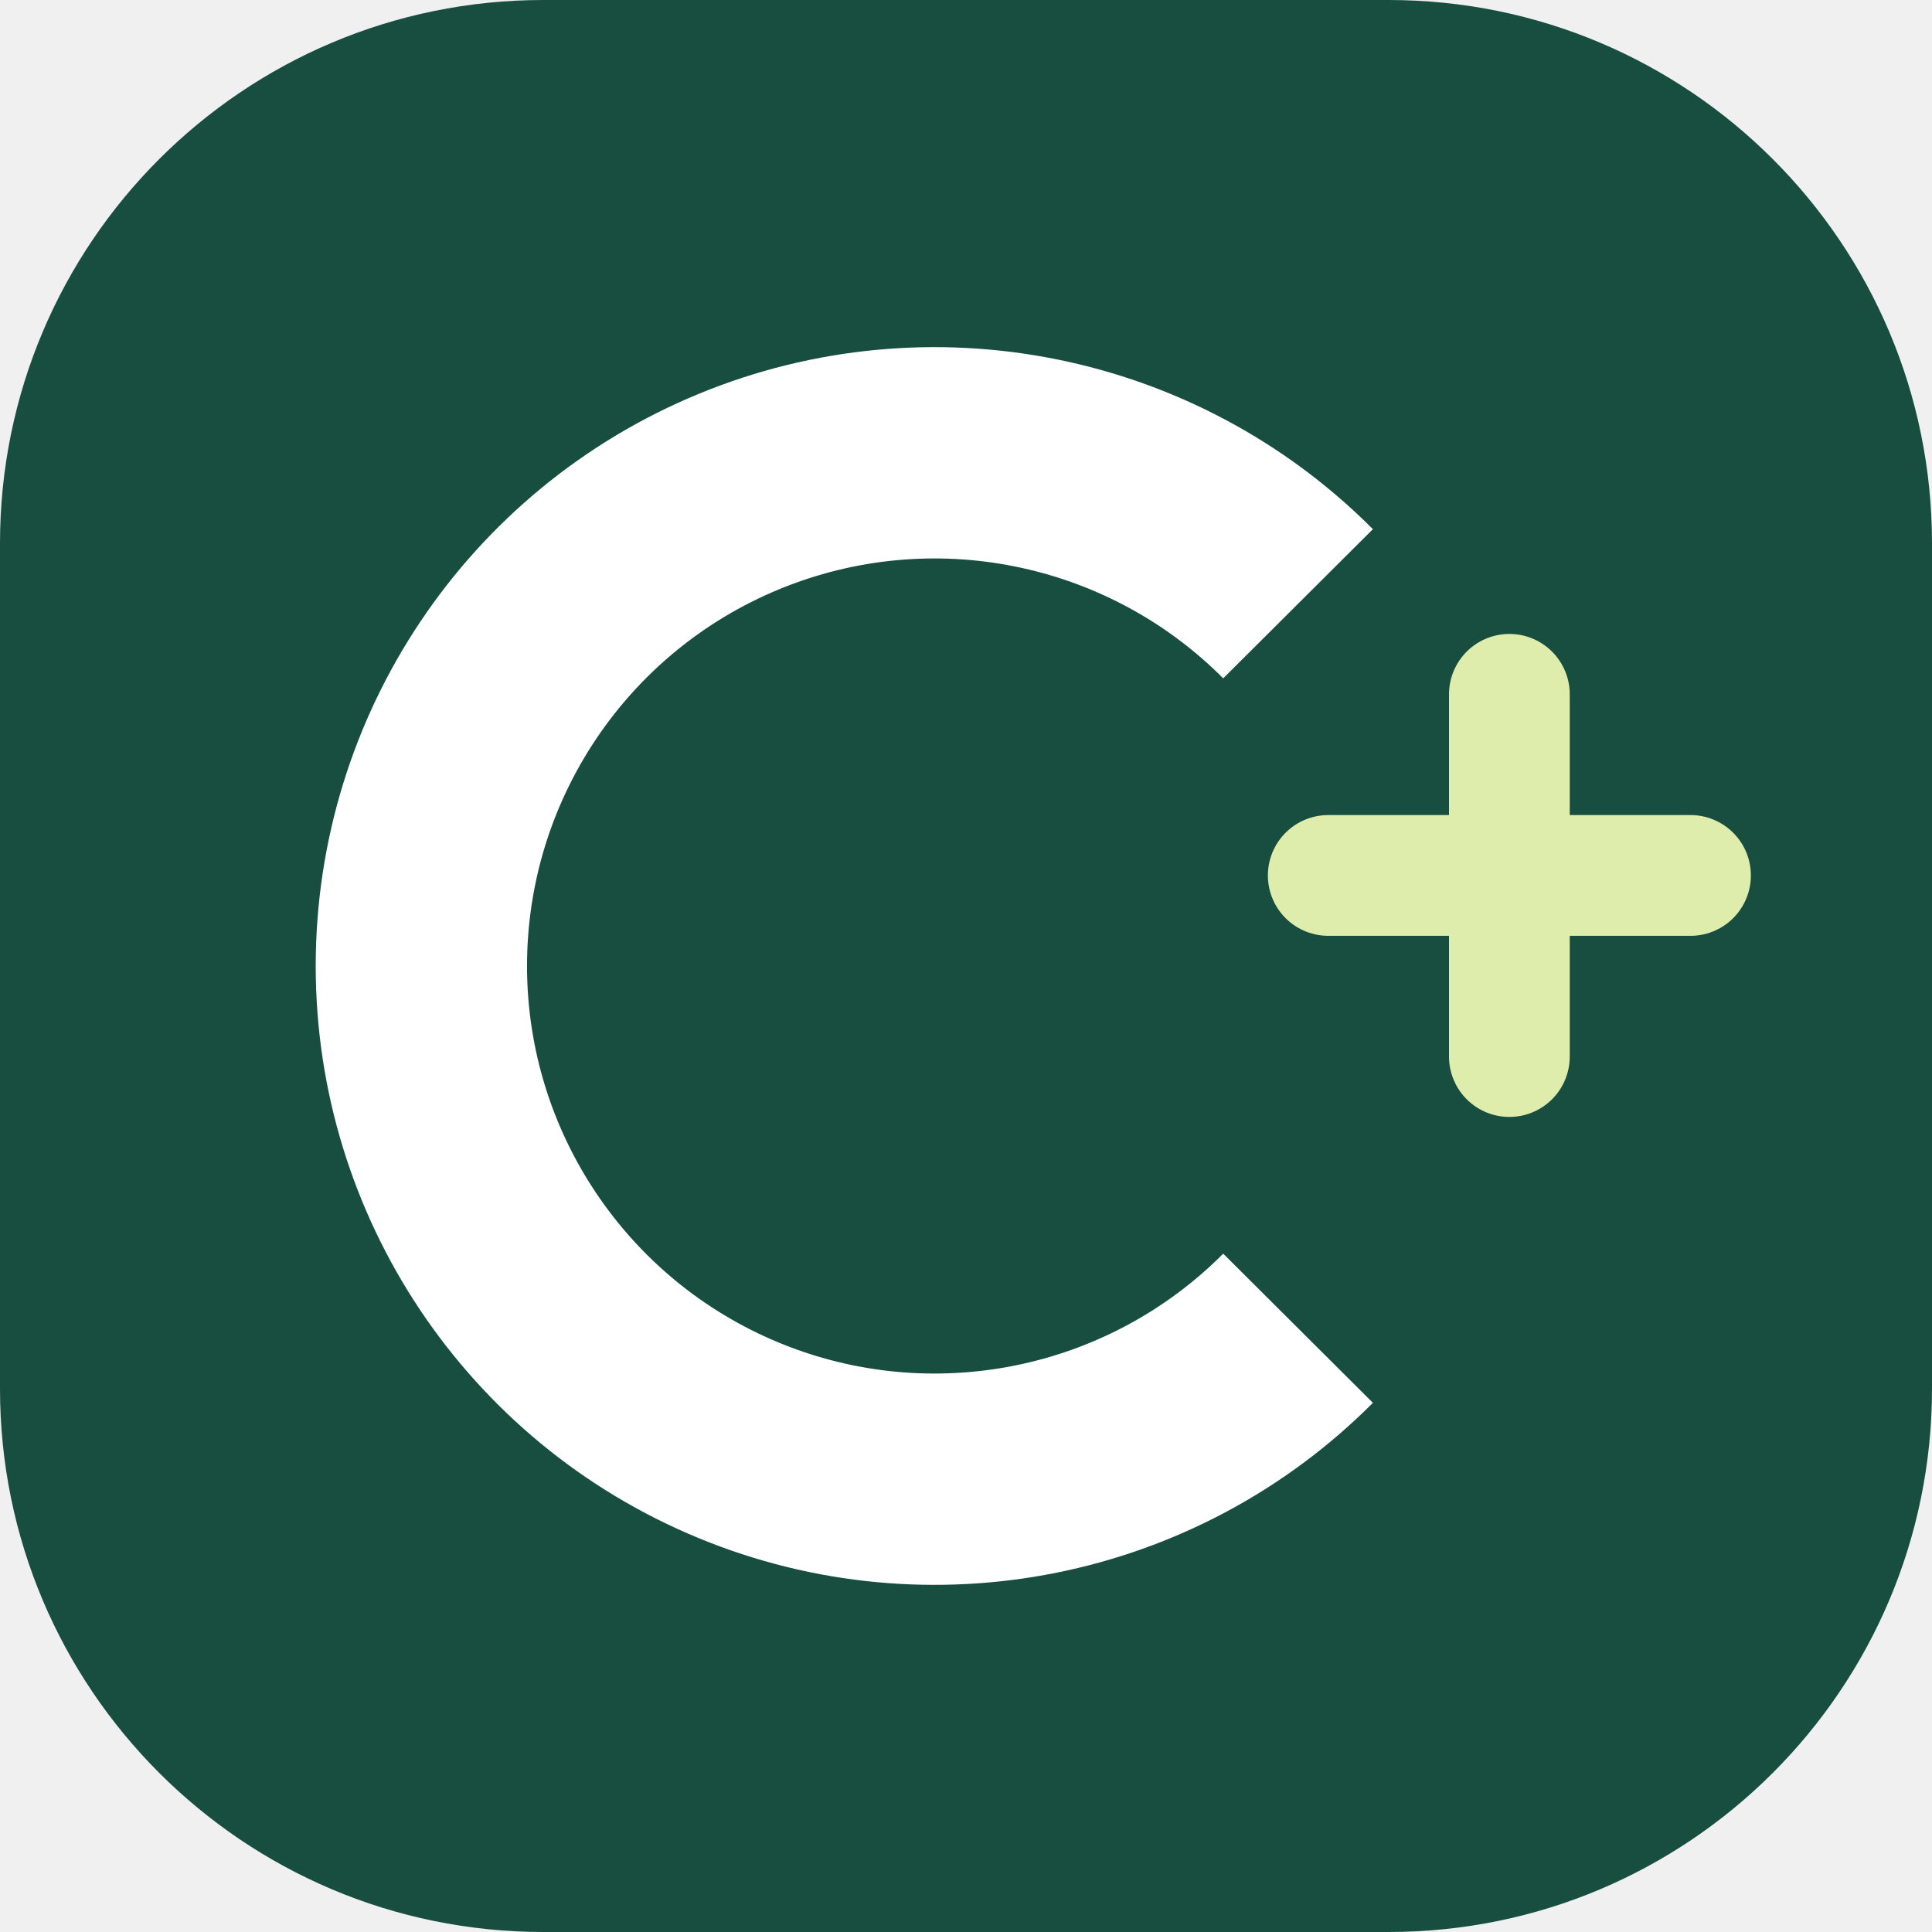
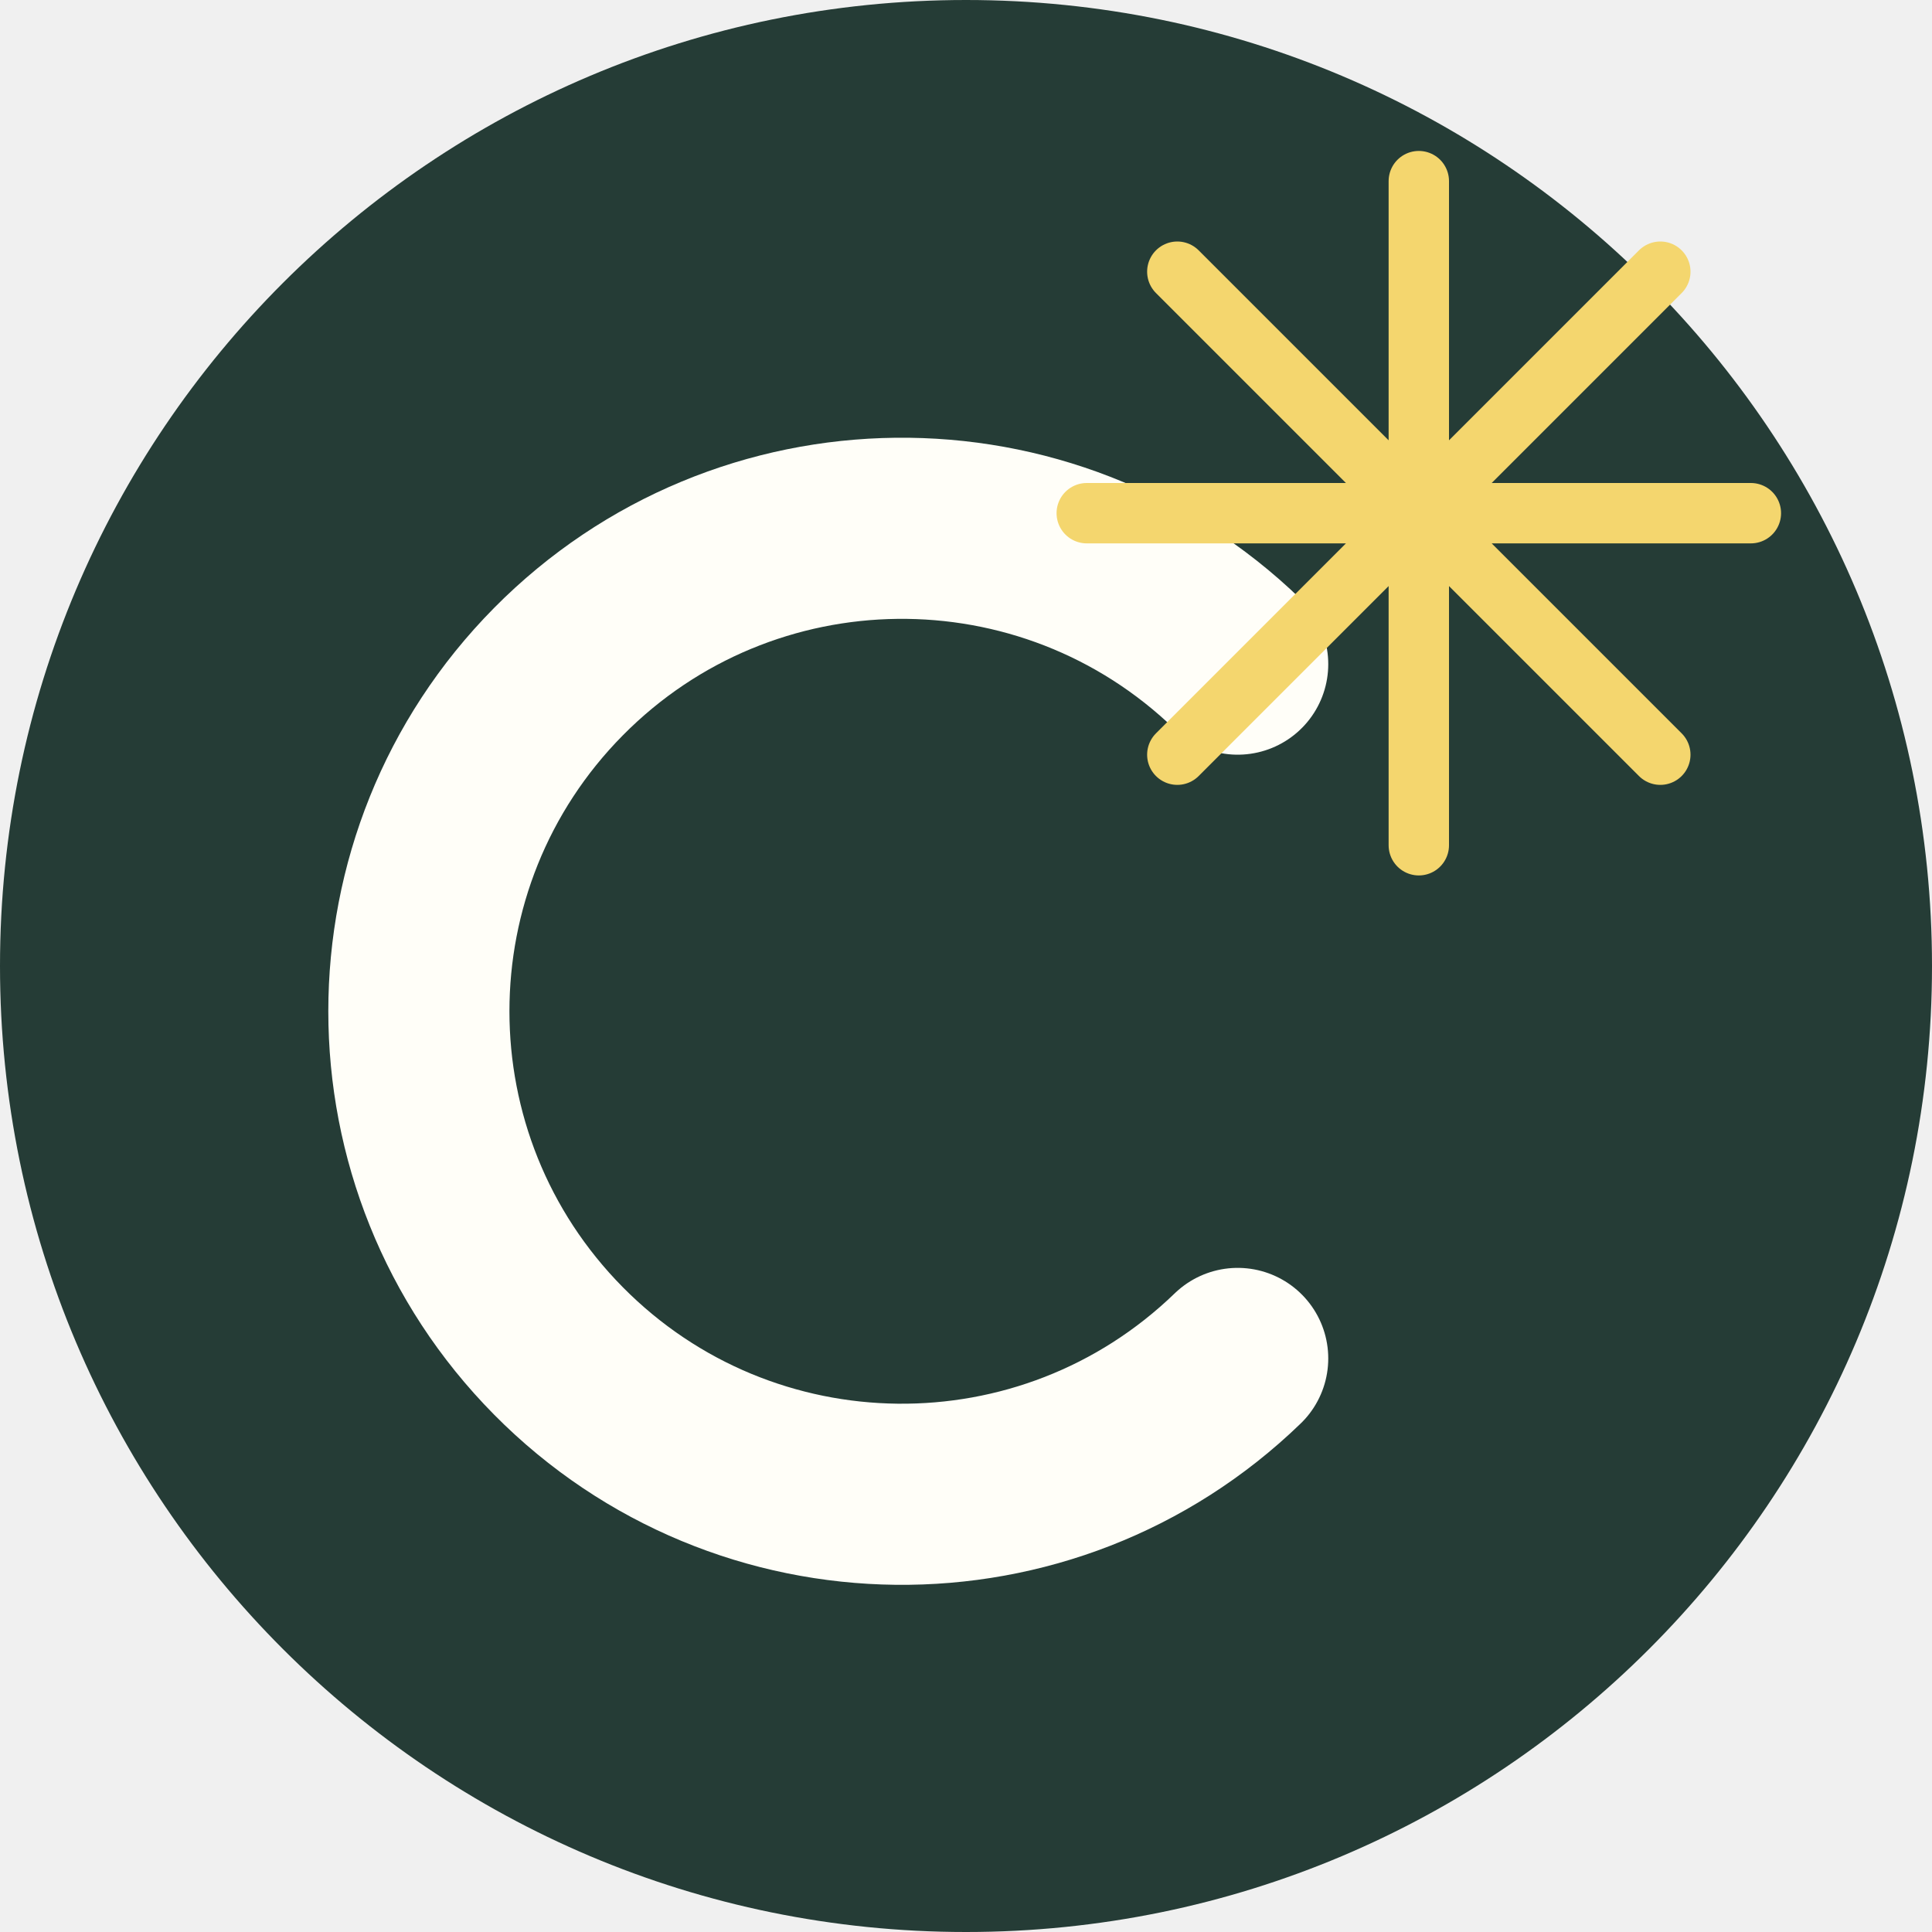
<svg xmlns="http://www.w3.org/2000/svg" viewBox="0 0 64 64">
-   <rect width="64" height="64" rx="18" fill="#174e40" />
-   <path d="M43 20a17 17 0 1 0 0 24" fill="none" stroke="#fff" stroke-width="7" />
-   <path d="M44 29h12m-6-6v12" stroke="#dfedac" stroke-width="4" stroke-linecap="round" />
+   <circle cx="32" cy="32" r="32" fill="#253c36" />
+   <path d="M41 22a16 16 0 1 0 0 23" fill="none" stroke="#fffef8" stroke-width="6" stroke-linecap="round" />
+   <g stroke="#f4d66e" stroke-width="2" stroke-linecap="round">
+     <path d="M47 6v22M36 17h22M39 9l16 16M39 25 55 9" />
+   </g>
</svg>
